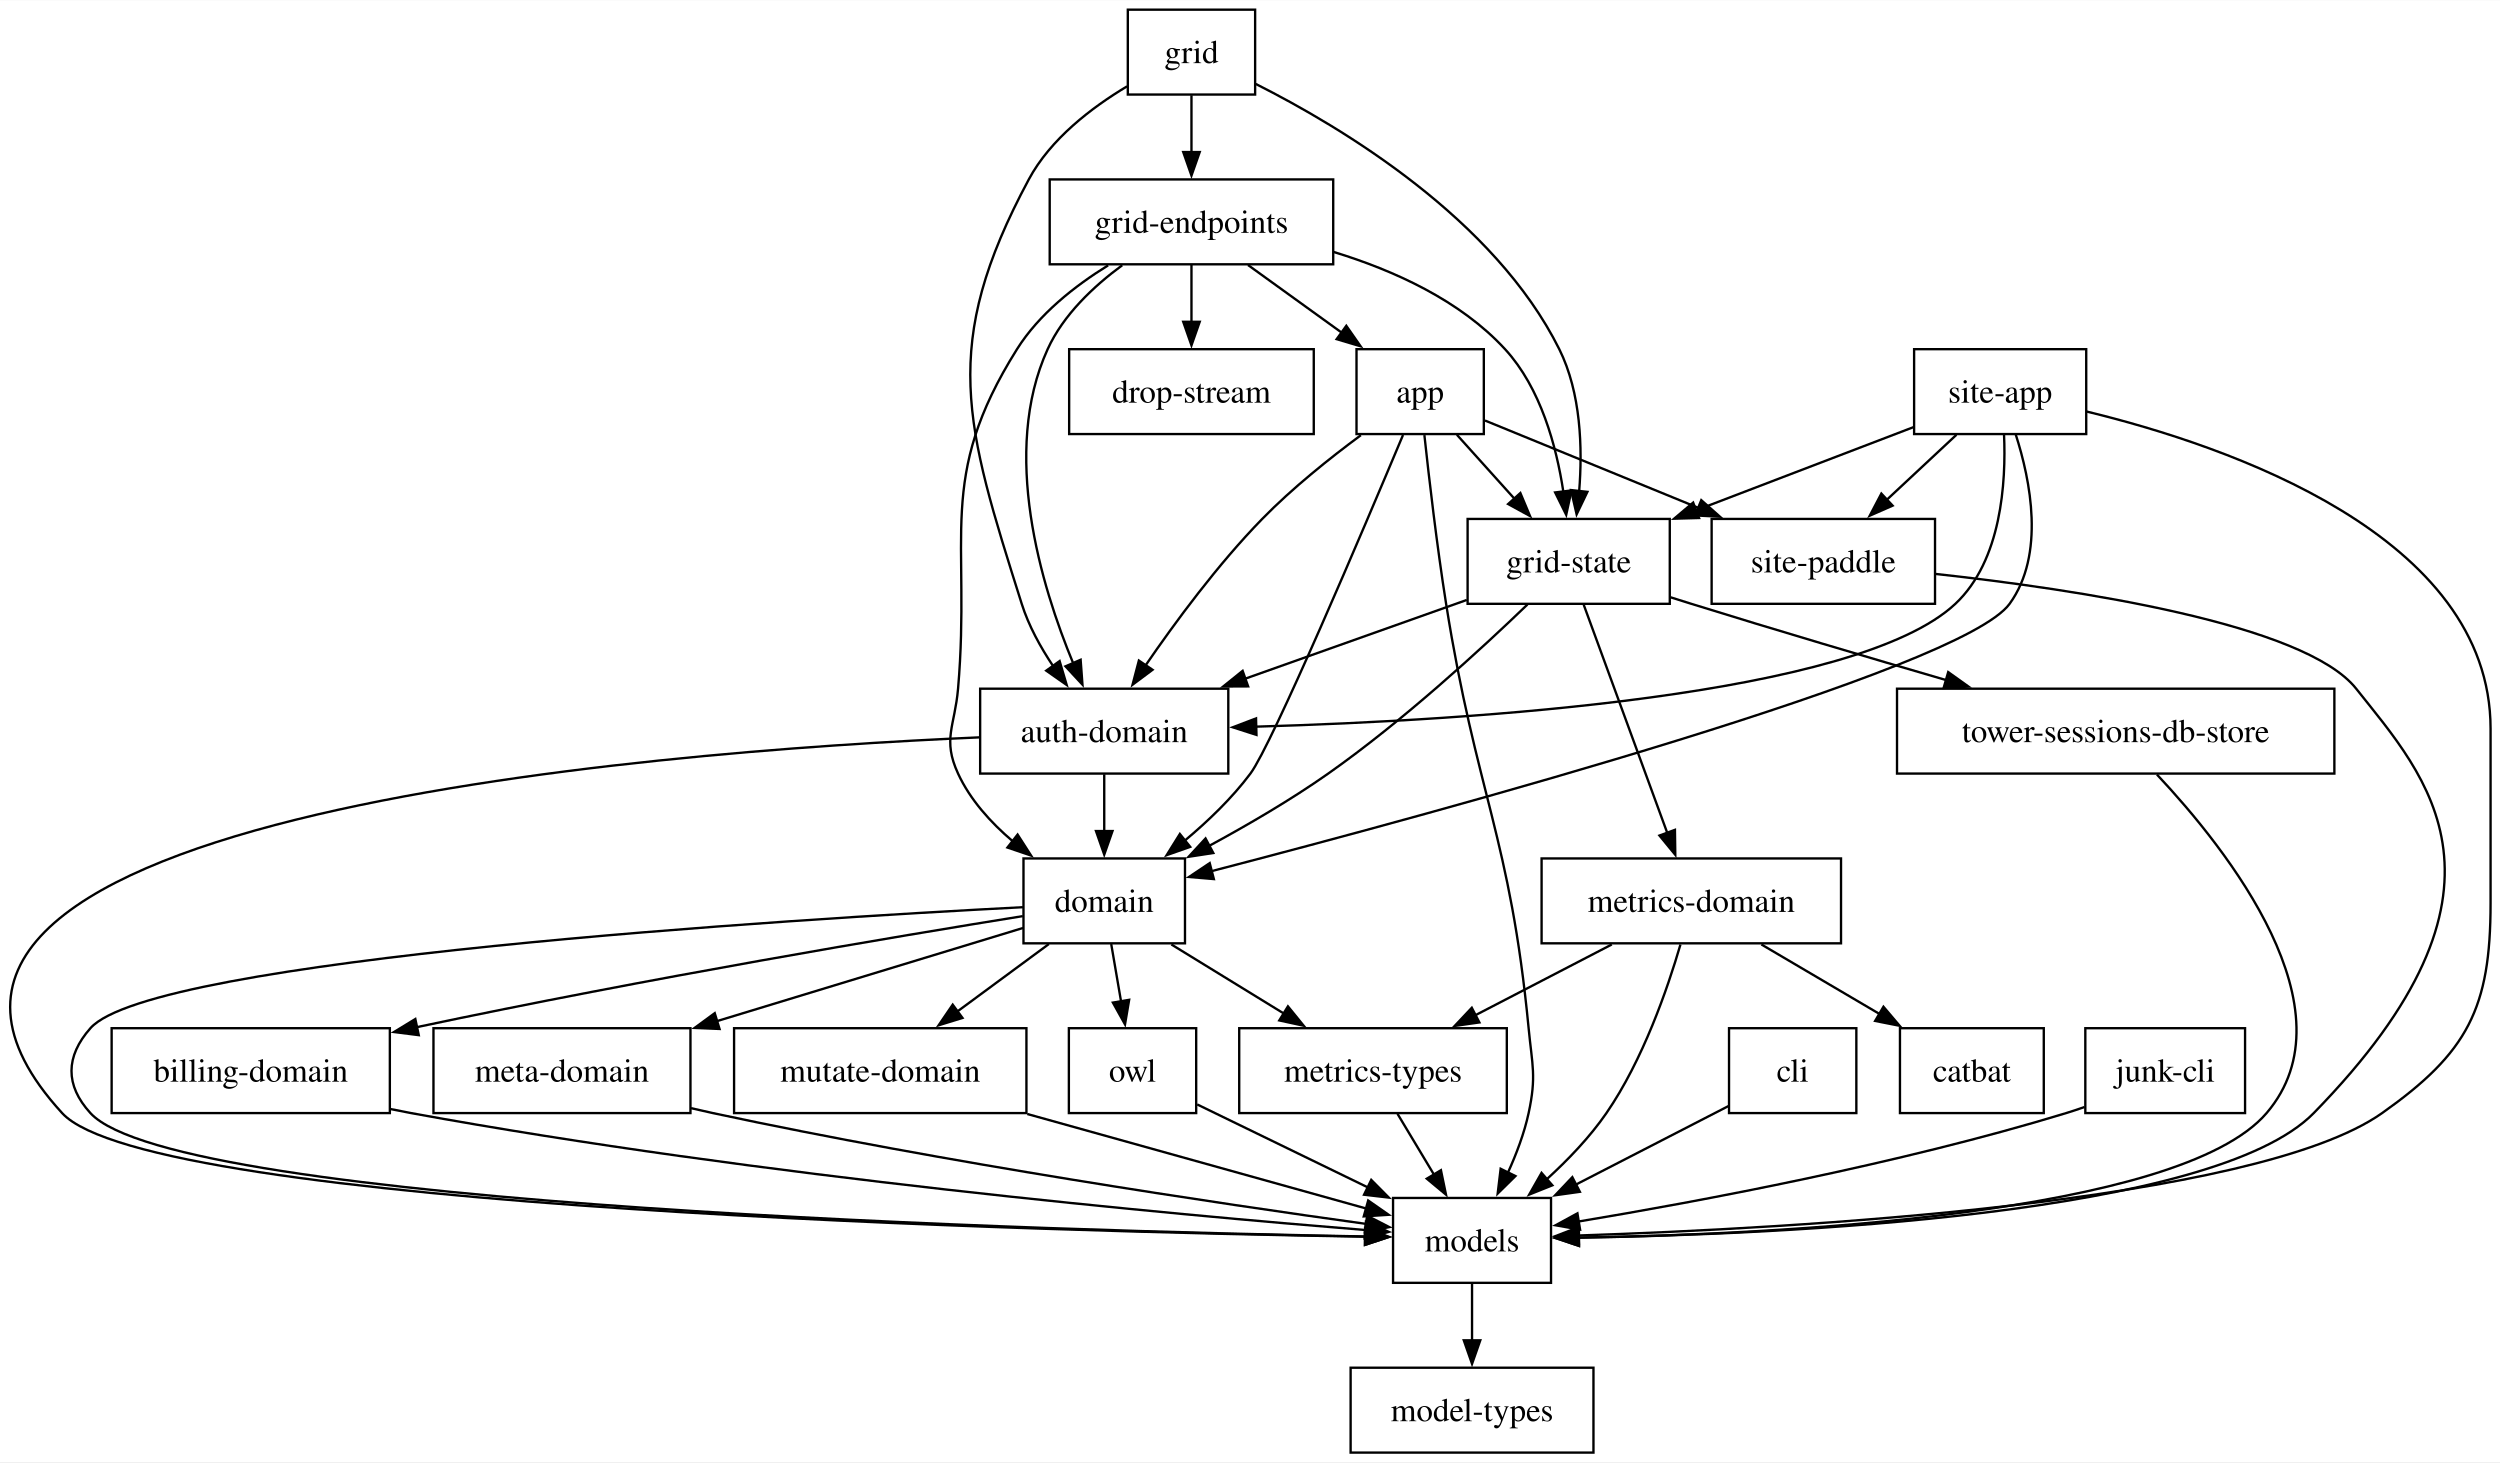
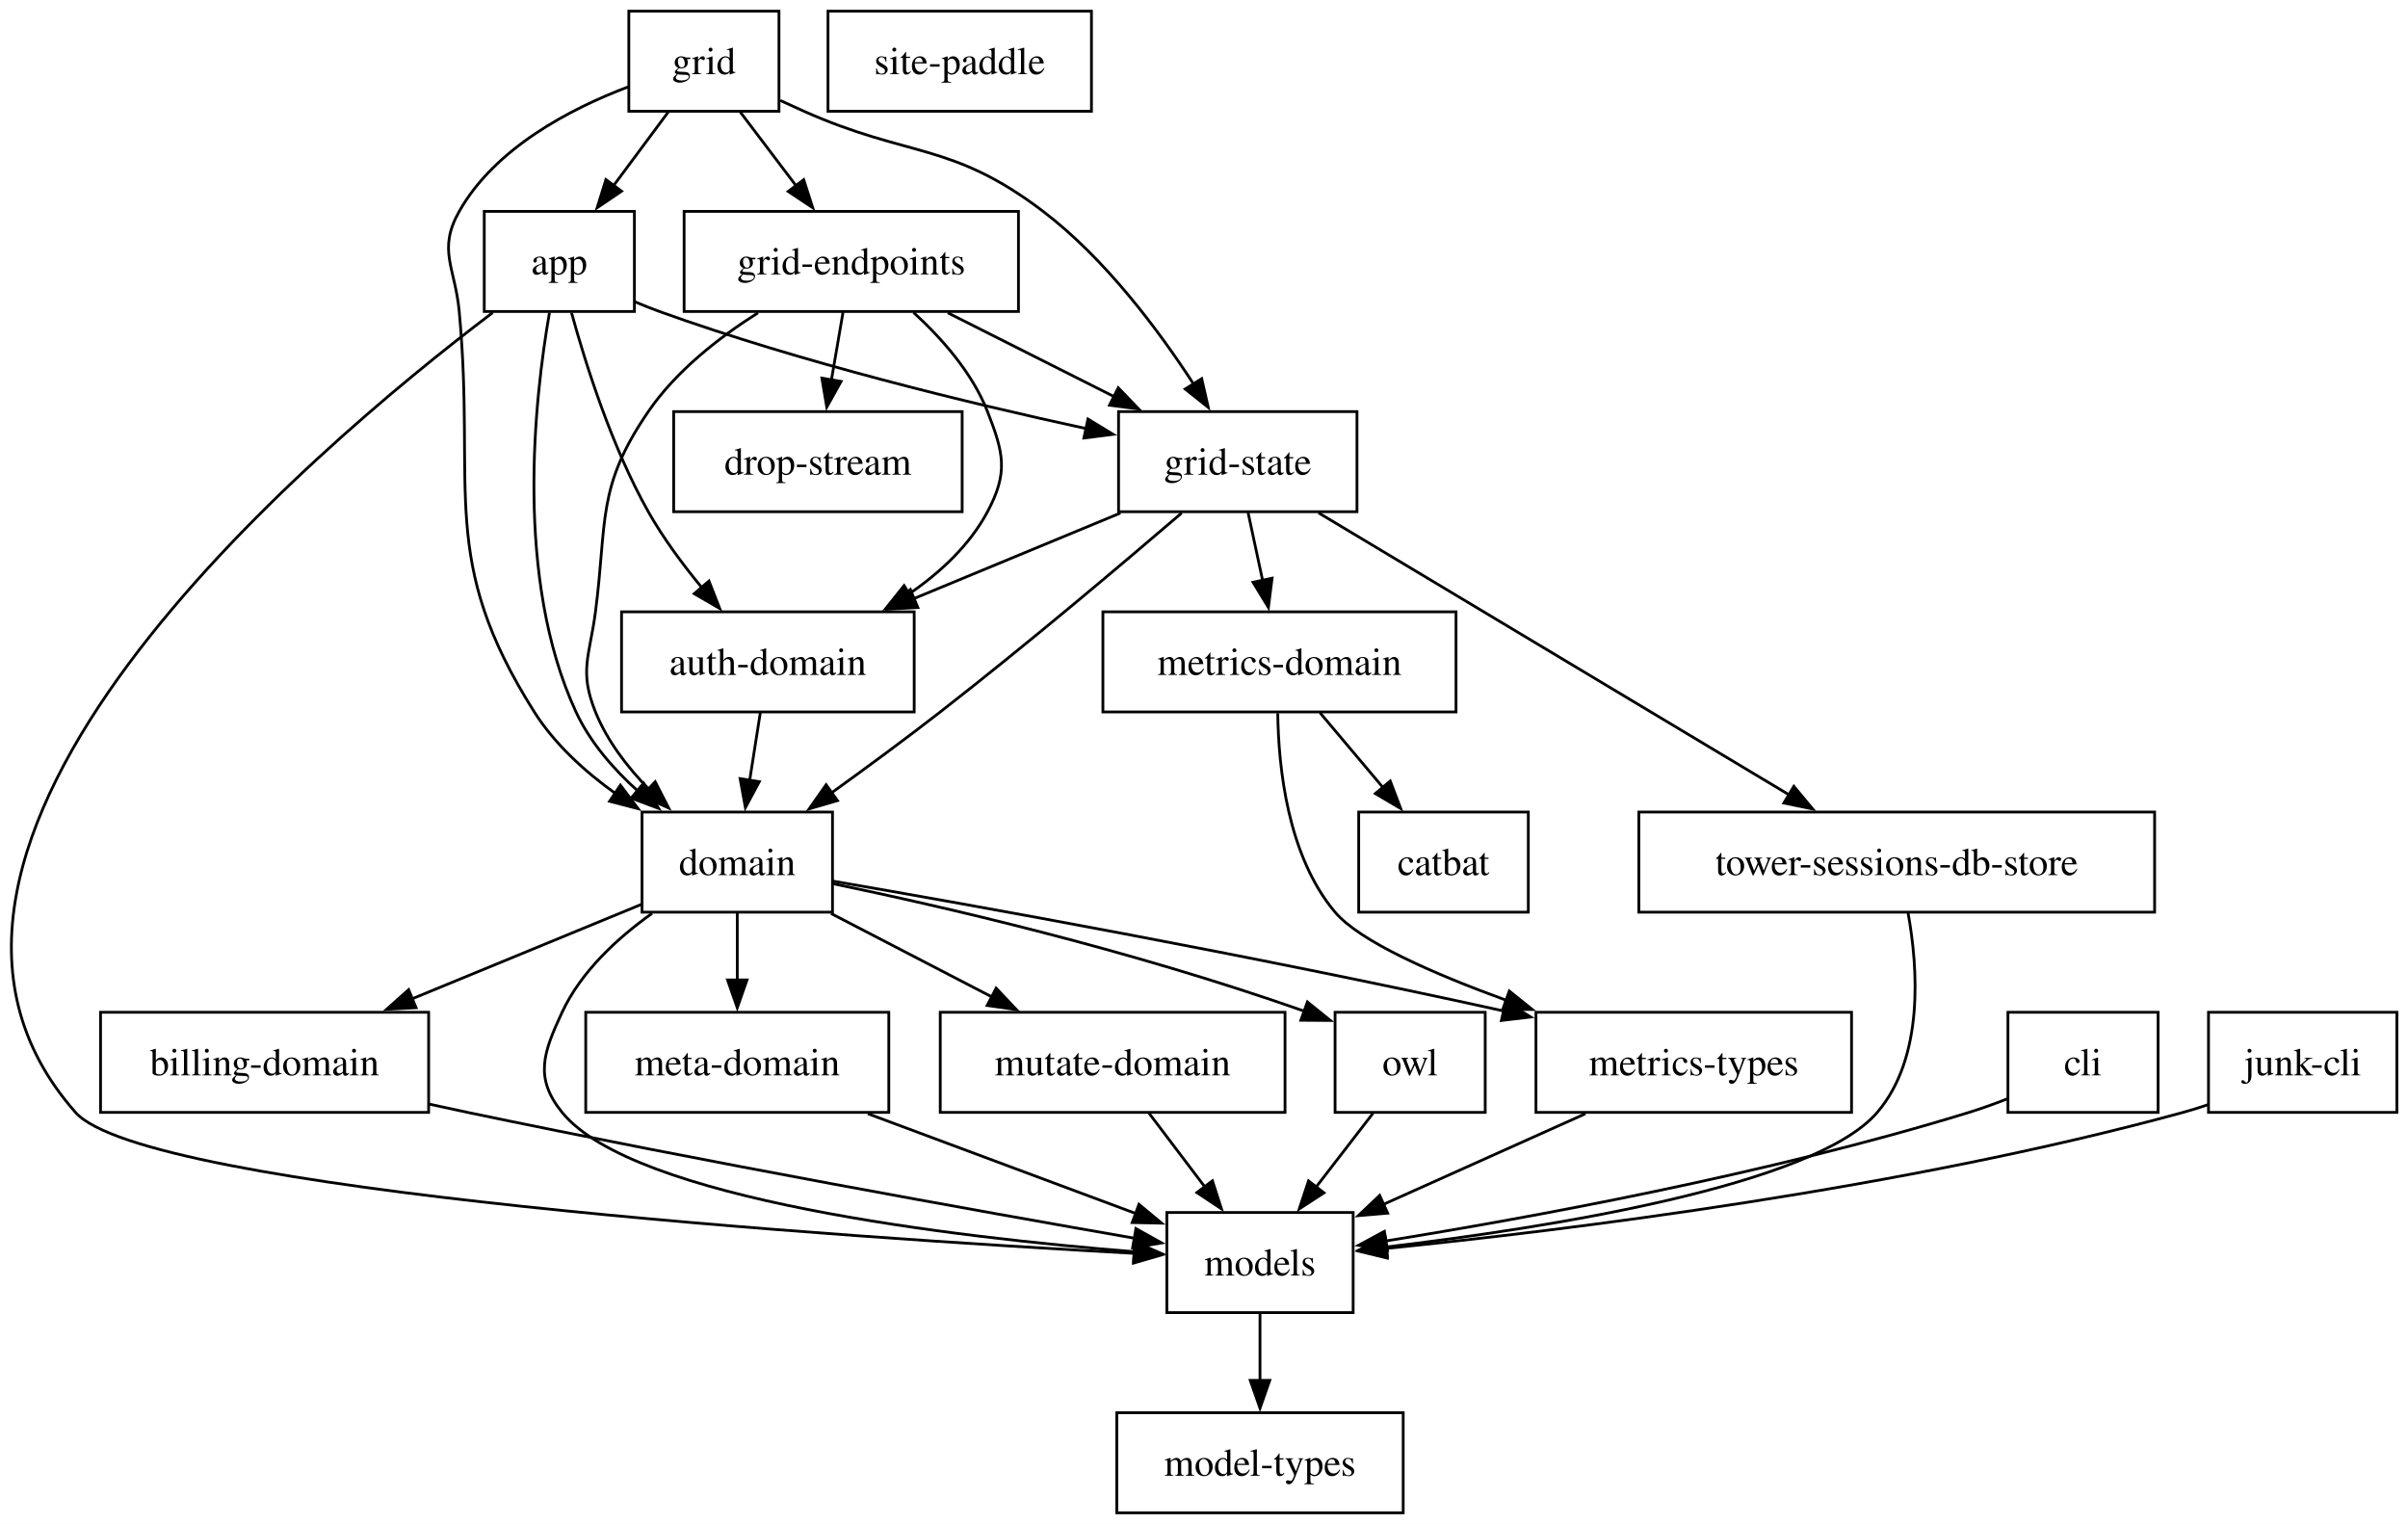
- <svg xmlns="http://www.w3.org/2000/svg" width="1060pt" height="620pt" viewBox="0.00 0.00 1060.35 620.00">
-   <g id="graph0" class="graph" transform="scale(1 1) rotate(0) translate(4 616)">
-     <polygon fill="white" stroke="none" points="-4,4 -4,-616 1056.35,-616 1056.35,4 -4,4" />
+ <svg xmlns="http://www.w3.org/2000/svg" width="866pt" height="548pt" viewBox="0.00 0.00 866.04 548.00">
+   <g id="graph0" class="graph" transform="scale(1 1) rotate(0) translate(4 544)">
+     <polygon fill="white" stroke="none" points="-4,4 -4,-544 862.04,-544 862.04,4 -4,4" />
    <g id="node1" class="node">
-       <polygon fill="none" stroke="black" points="625.35,-468 571.35,-468 571.35,-432 625.35,-432 625.35,-468" />
-       <text text-anchor="middle" x="598.35" y="-445.32" font-family="Times,serif" font-size="14.00">app</text>
+       <polygon fill="none" stroke="black" points="224.16,-468 170.16,-468 170.16,-432 224.16,-432 224.16,-468" />
+       <text text-anchor="middle" x="197.16" y="-445.32" font-family="Times,serif" font-size="14.00">app</text>
    </g>
    <g id="node2" class="node">
-       <polygon fill="none" stroke="black" points="516.97,-324 411.72,-324 411.72,-288 516.97,-288 516.97,-324" />
-       <text text-anchor="middle" x="464.35" y="-301.32" font-family="Times,serif" font-size="14.00">auth-domain</text>
+       <polygon fill="none" stroke="black" points="324.79,-324 219.54,-324 219.54,-288 324.79,-288 324.79,-324" />
+       <text text-anchor="middle" x="272.16" y="-301.32" font-family="Times,serif" font-size="14.00">auth-domain</text>
    </g>
    <g id="edge1" class="edge">
-       <path fill="none" stroke="black" d="M573.2,-431.52C560.06,-421.8 544.09,-409.05 531.35,-396 512.56,-376.76 494.42,-352.17 481.77,-333.72" />
-       <polygon fill="black" stroke="black" points="484.84,-332.02 476.35,-325.68 479.04,-335.93 484.84,-332.02" />
+       <path fill="none" stroke="black" d="M201.56,-431.53C206.64,-413.02 216.02,-383.31 229.16,-360 234.55,-350.45 241.66,-340.88 248.54,-332.55" />
+       <polygon fill="black" stroke="black" points="250.98,-335.08 254.84,-325.21 245.67,-330.52 250.98,-335.08" />
    </g>
    <g id="node3" class="node">
-       <polygon fill="none" stroke="black" points="498.6,-252 430.1,-252 430.1,-216 498.6,-216 498.6,-252" />
-       <text text-anchor="middle" x="464.35" y="-229.32" font-family="Times,serif" font-size="14.00">domain</text>
+       <polygon fill="none" stroke="black" points="295.41,-252 226.91,-252 226.91,-216 295.41,-216 295.41,-252" />
+       <text text-anchor="middle" x="261.16" y="-229.32" font-family="Times,serif" font-size="14.00">domain</text>
    </g>
    <g id="edge2" class="edge">
-       <path fill="none" stroke="black" d="M591.08,-431.61C574.69,-392.55 535.56,-300.32 526.35,-288 518.56,-277.58 508.37,-267.81 498.52,-259.57" />
-       <polygon fill="black" stroke="black" points="500.81,-256.92 490.82,-253.4 496.43,-262.39 500.81,-256.92" />
+       <path fill="none" stroke="black" d="M193.61,-431.55C188.26,-400.86 180.94,-335.97 203.16,-288 208.2,-277.12 216.62,-267.46 225.5,-259.47" />
+       <polygon fill="black" stroke="black" points="227.46,-262.39 232.9,-253.3 222.98,-257.02 227.46,-262.39" />
    </g>
    <g id="node5" class="node">
-       <polygon fill="none" stroke="black" points="653.85,-108 586.85,-108 586.85,-72 653.85,-72 653.85,-108" />
-       <text text-anchor="middle" x="620.35" y="-85.33" font-family="Times,serif" font-size="14.00">models</text>
+       <polygon fill="none" stroke="black" points="482.66,-108 415.66,-108 415.66,-72 482.66,-72 482.66,-108" />
+       <text text-anchor="middle" x="449.16" y="-85.33" font-family="Times,serif" font-size="14.00">models</text>
    </g>
    <g id="edge4" class="edge">
-       <path fill="none" stroke="black" d="M600.14,-431.56C602.08,-413.57 605.42,-384.76 609.35,-360 622.13,-279.51 636.53,-261.12 644.35,-180 645.88,-164.07 647.72,-159.64 644.35,-144 642.5,-135.45 639.16,-126.61 635.54,-118.67" />
-       <polygon fill="black" stroke="black" points="638.76,-117.29 631.22,-109.86 632.48,-120.38 638.76,-117.29" />
+       <path fill="none" stroke="black" d="M173.19,-431.59C108.16,-382.35 -61.19,-239.49 23.16,-144 48.1,-115.76 299.42,-99.07 403.94,-93.3" />
+       <polygon fill="black" stroke="black" points="404.04,-96.8 413.84,-92.76 403.66,-89.81 404.04,-96.8" />
    </g>
    <g id="node11" class="node">
-       <polygon fill="none" stroke="black" points="704.22,-396 618.47,-396 618.47,-360 704.22,-360 704.22,-396" />
-       <text text-anchor="middle" x="661.35" y="-373.32" font-family="Times,serif" font-size="14.00">grid-state</text>
+       <polygon fill="none" stroke="black" points="484.04,-396 398.29,-396 398.29,-360 484.04,-360 484.04,-396" />
+       <text text-anchor="middle" x="441.16" y="-373.32" font-family="Times,serif" font-size="14.00">grid-state</text>
    </g>
    <g id="edge3" class="edge">
-       <path fill="none" stroke="black" d="M613.92,-431.7C621.32,-423.47 630.31,-413.48 638.47,-404.42" />
-       <polygon fill="black" stroke="black" points="640.85,-407 644.94,-397.23 635.65,-402.32 640.85,-407" />
+       <path fill="none" stroke="black" d="M224.45,-435.45C227.36,-434.21 230.3,-433.03 233.16,-432 284.07,-413.68 344.14,-399.1 386.6,-389.9" />
+       <polygon fill="black" stroke="black" points="387.28,-393.33 396.33,-387.82 385.82,-386.49 387.28,-393.33" />
+     </g>
+     <g id="edge5" class="edge">
+       <path fill="none" stroke="black" d="M269.44,-287.7C268.28,-280.32 266.9,-271.52 265.6,-263.25" />
+       <polygon fill="black" stroke="black" points="269.09,-262.93 264.08,-253.6 262.18,-264.02 269.09,-262.93" />
+     </g>
+     <g id="node4" class="node">
+       <polygon fill="none" stroke="black" points="150.16,-180 32.16,-180 32.16,-144 150.16,-144 150.16,-180" />
+       <text text-anchor="middle" x="91.16" y="-157.32" font-family="Times,serif" font-size="14.00">billing-domain</text>
+     </g>
+     <g id="edge6" class="edge">
+       <path fill="none" stroke="black" d="M226.76,-218.83C203.03,-209.07 171.04,-195.89 144.09,-184.79" />
+       <polygon fill="black" stroke="black" points="145.63,-181.64 135.05,-181.07 142.97,-188.12 145.63,-181.64" />
+     </g>
+     <g id="edge9" class="edge">
+       <path fill="none" stroke="black" d="M230.53,-215.57C218.05,-206.68 204.98,-194.64 198.16,-180 191.41,-165.49 188.08,-156.43 198.16,-144 223.63,-112.59 339.27,-99.07 404.33,-93.87" />
+       <polygon fill="black" stroke="black" points="404.26,-97.38 413.97,-93.13 403.73,-90.4 404.26,-97.38" />
+     </g>
+     <g id="node7" class="node">
+       <polygon fill="none" stroke="black" points="315.66,-180 206.66,-180 206.66,-144 315.66,-144 315.66,-180" />
+       <text text-anchor="middle" x="261.16" y="-157.32" font-family="Times,serif" font-size="14.00">meta-domain</text>
+     </g>
+     <g id="edge7" class="edge">
+       <path fill="none" stroke="black" d="M261.16,-215.7C261.16,-208.41 261.16,-199.73 261.16,-191.54" />
+       <polygon fill="black" stroke="black" points="264.66,-191.62 261.16,-181.62 257.66,-191.62 264.66,-191.62" />
+     </g>
+     <g id="node8" class="node">
+       <polygon fill="none" stroke="black" points="661.91,-180 548.41,-180 548.41,-144 661.91,-144 661.91,-180" />
+       <text text-anchor="middle" x="605.16" y="-157.32" font-family="Times,serif" font-size="14.00">metrics-types</text>
+     </g>
+     <g id="edge8" class="edge">
+       <path fill="none" stroke="black" d="M295.54,-227.17C346.2,-218.43 444.07,-200.93 536.97,-180.42" />
+       <polygon fill="black" stroke="black" points="537.5,-183.89 546.5,-178.3 535.98,-177.05 537.5,-183.89" />
+     </g>
+     <g id="node9" class="node">
+       <polygon fill="none" stroke="black" points="458.16,-180 334.16,-180 334.16,-144 458.16,-144 458.16,-180" />
+       <text text-anchor="middle" x="396.16" y="-157.32" font-family="Times,serif" font-size="14.00">mutate-domain</text>
+     </g>
+     <g id="edge10" class="edge">
+       <path fill="none" stroke="black" d="M294.88,-215.52C312.41,-206.43 334.03,-195.22 352.79,-185.49" />
+       <polygon fill="black" stroke="black" points="354.26,-188.67 361.53,-180.96 351.04,-182.45 354.26,-188.67" />
+     </g>
+     <g id="node10" class="node">
+       <polygon fill="none" stroke="black" points="530.16,-180 476.16,-180 476.16,-144 530.16,-144 530.16,-180" />
+       <text text-anchor="middle" x="503.16" y="-157.32" font-family="Times,serif" font-size="14.00">owl</text>
+     </g>
+     <g id="edge11" class="edge">
+       <path fill="none" stroke="black" d="M295.66,-226.22C334.88,-218.05 400.86,-202.96 465.15,-180.38" />
+       <polygon fill="black" stroke="black" points="466.21,-183.72 474.45,-177.05 463.85,-177.13 466.21,-183.72" />
+     </g>
+     <g id="edge12" class="edge">
+       <path fill="none" stroke="black" d="M150.47,-146.95C155.1,-145.93 159.7,-144.93 164.16,-144 248.73,-126.3 348.04,-108.5 404.29,-98.7" />
+       <polygon fill="black" stroke="black" points="404.54,-102.21 413.79,-97.05 403.34,-95.31 404.54,-102.21" />
+     </g>
+     <g id="node6" class="node">
+       <polygon fill="none" stroke="black" points="500.66,-36 397.66,-36 397.66,0 500.66,0 500.66,-36" />
+       <text text-anchor="middle" x="449.16" y="-13.32" font-family="Times,serif" font-size="14.00">model-types</text>
+     </g>
+     <g id="edge13" class="edge">
+       <path fill="none" stroke="black" d="M449.16,-71.7C449.16,-64.41 449.16,-55.73 449.16,-47.54" />
+       <polygon fill="black" stroke="black" points="452.66,-47.62 449.16,-37.62 445.66,-47.62 452.66,-47.62" />
+     </g>
+     <g id="edge14" class="edge">
+       <path fill="none" stroke="black" d="M308.12,-143.52C337.63,-132.53 375.47,-118.44 404.53,-107.62" />
+       <polygon fill="black" stroke="black" points="405.63,-110.94 413.78,-104.17 403.19,-104.38 405.63,-110.94" />
+     </g>
+     <g id="edge15" class="edge">
+       <path fill="none" stroke="black" d="M566.2,-143.52C544.15,-133.62 516.5,-121.21 493.6,-110.94" />
+       <polygon fill="black" stroke="black" points="495.07,-107.76 484.51,-106.86 492.2,-114.15 495.07,-107.76" />
+     </g>
+     <g id="edge16" class="edge">
+       <path fill="none" stroke="black" d="M409.26,-143.7C415.3,-135.73 422.59,-126.1 429.28,-117.26" />
+       <polygon fill="black" stroke="black" points="432.05,-119.4 435.3,-109.31 426.47,-115.17 432.05,-119.4" />
+     </g>
+     <g id="edge17" class="edge">
+       <path fill="none" stroke="black" d="M489.81,-143.7C483.6,-135.64 476.08,-125.89 469.2,-116.98" />
+       <polygon fill="black" stroke="black" points="472.16,-115.08 463.28,-109.3 466.62,-119.36 472.16,-115.08" />
+     </g>
+     <g id="edge18" class="edge">
+       <path fill="none" stroke="black" d="M398.95,-359.52C376.38,-350.17 348.39,-338.57 324.45,-328.66" />
+       <polygon fill="black" stroke="black" points="326.1,-325.55 315.52,-324.96 323.42,-332.02 326.1,-325.55" />
+     </g>
+     <g id="edge19" class="edge">
+       <path fill="none" stroke="black" d="M420.98,-359.53C399.7,-341.29 365.06,-312.03 334.16,-288 321.55,-278.19 307.4,-267.79 294.94,-258.82" />
+       <polygon fill="black" stroke="black" points="297.19,-256.13 287.02,-253.15 293.12,-261.82 297.19,-256.13" />
+     </g>
+     <g id="node12" class="node">
+       <polygon fill="none" stroke="black" points="519.66,-324 392.66,-324 392.66,-288 519.66,-288 519.66,-324" />
+       <text text-anchor="middle" x="456.16" y="-301.32" font-family="Times,serif" font-size="14.00">metrics-domain</text>
+     </g>
+     <g id="edge20" class="edge">
+       <path fill="none" stroke="black" d="M444.87,-359.7C446.45,-352.32 448.33,-343.52 450.11,-335.25" />
+       <polygon fill="black" stroke="black" points="453.51,-336.1 452.18,-325.58 446.66,-334.63 453.51,-336.1" />
+     </g>
+     <g id="node14" class="node">
+       <polygon fill="none" stroke="black" points="770.91,-252 585.41,-252 585.41,-216 770.91,-216 770.91,-252" />
+       <text text-anchor="middle" x="678.16" y="-229.32" font-family="Times,serif" font-size="14.00">tower-sessions-db-store</text>
+     </g>
+     <g id="edge21" class="edge">
+       <path fill="none" stroke="black" d="M470.22,-359.59C512.8,-334.08 592.22,-286.49 639.63,-258.09" />
+       <polygon fill="black" stroke="black" points="641.16,-261.25 647.94,-253.11 637.56,-255.25 641.16,-261.25" />
+     </g>
+     <g id="edge23" class="edge">
+       <path fill="none" stroke="black" d="M455.55,-287.54C455.79,-267.93 459.1,-236.21 476.16,-216 485.02,-205.51 511.36,-193.9 537.94,-184.24" />
+       <polygon fill="black" stroke="black" points="538.82,-187.64 547.08,-181 536.48,-181.04 538.82,-187.64" />
+     </g>
+     <g id="node13" class="node">
+       <polygon fill="none" stroke="black" points="545.66,-252 484.66,-252 484.66,-216 545.66,-216 545.66,-252" />
+       <text text-anchor="middle" x="515.16" y="-229.32" font-family="Times,serif" font-size="14.00">catbat</text>
+     </g>
+     <g id="edge22" class="edge">
+       <path fill="none" stroke="black" d="M470.75,-287.7C477.6,-279.56 485.92,-269.69 493.5,-260.7" />
+       <polygon fill="black" stroke="black" points="496,-263.16 499.77,-253.26 490.65,-258.65 496,-263.16" />
+     </g>
+     <g id="edge24" class="edge">
+       <path fill="none" stroke="black" d="M682.25,-215.7C685.81,-195.93 688.08,-163.79 671.16,-144 648.57,-117.59 552.71,-102.49 494.59,-95.6" />
+       <polygon fill="black" stroke="black" points="494.99,-92.12 484.66,-94.46 494.19,-99.07 494.99,-92.12" />
    </g>
    <g id="node15" class="node">
-       <polygon fill="none" stroke="black" points="816.72,-396 721.97,-396 721.97,-360 816.72,-360 816.72,-396" />
-       <text text-anchor="middle" x="769.35" y="-373.32" font-family="Times,serif" font-size="14.00">site-paddle</text>
-     </g>
-     <g id="edge5" class="edge">
-       <path fill="none" stroke="black" d="M625.82,-437.75C650.23,-427.76 686.58,-412.88 716.59,-400.6" />
-       <polygon fill="black" stroke="black" points="717.58,-403.97 725.51,-396.94 714.93,-397.49 717.58,-403.97" />
-     </g>
-     <g id="edge6" class="edge">
-       <path fill="none" stroke="black" d="M464.35,-287.7C464.35,-280.41 464.35,-271.73 464.35,-263.54" />
-       <polygon fill="black" stroke="black" points="467.85,-263.62 464.35,-253.62 460.85,-263.62 467.85,-263.62" />
-     </g>
-     <g id="edge7" class="edge">
-       <path fill="none" stroke="black" d="M411.46,-303.36C271.13,-297.27 -92.34,-269.31 22.35,-144 59.49,-103.42 442.1,-93.73 575.09,-91.57" />
-       <polygon fill="black" stroke="black" points="574.98,-95.08 584.92,-91.42 574.87,-88.08 574.98,-95.08" />
-     </g>
-     <g id="node4" class="node">
-       <polygon fill="none" stroke="black" points="161.35,-180 43.35,-180 43.35,-144 161.35,-144 161.35,-180" />
-       <text text-anchor="middle" x="102.35" y="-157.32" font-family="Times,serif" font-size="14.00">billing-domain</text>
-     </g>
-     <g id="edge8" class="edge">
-       <path fill="none" stroke="black" d="M429.8,-227.54C376.7,-218.98 271.6,-201.38 172.72,-180.44" />
-       <polygon fill="black" stroke="black" points="173.62,-177.05 163.11,-178.38 172.16,-183.9 173.62,-177.05" />
-     </g>
-     <g id="edge11" class="edge">
-       <path fill="none" stroke="black" d="M429.87,-231.33C332.45,-226.26 60.48,-209.55 34.35,-180 23.75,-168.01 23.55,-155.81 34.35,-144 70.67,-104.24 444.81,-94.02 575.55,-91.65" />
-       <polygon fill="black" stroke="black" points="575.25,-95.16 585.19,-91.49 575.13,-88.16 575.25,-95.16" />
-     </g>
-     <g id="node7" class="node">
-       <polygon fill="none" stroke="black" points="288.85,-180 179.85,-180 179.85,-144 288.85,-144 288.85,-180" />
-       <text text-anchor="middle" x="234.35" y="-157.32" font-family="Times,serif" font-size="14.00">meta-domain</text>
-     </g>
-     <g id="edge9" class="edge">
-       <path fill="none" stroke="black" d="M429.91,-222.52C395.67,-212.1 342.29,-195.85 299.94,-182.96" />
-       <polygon fill="black" stroke="black" points="301.19,-179.68 290.6,-180.12 299.15,-186.38 301.19,-179.68" />
-     </g>
-     <g id="node8" class="node">
-       <polygon fill="none" stroke="black" points="635.1,-180 521.6,-180 521.6,-144 635.1,-144 635.1,-180" />
-       <text text-anchor="middle" x="578.35" y="-157.32" font-family="Times,serif" font-size="14.00">metrics-types</text>
-     </g>
-     <g id="edge10" class="edge">
-       <path fill="none" stroke="black" d="M492.82,-215.52C507.35,-206.6 525.21,-195.63 540.84,-186.03" />
-       <polygon fill="black" stroke="black" points="542.26,-189.27 548.95,-181.05 538.59,-183.3 542.26,-189.27" />
-     </g>
-     <g id="node9" class="node">
-       <polygon fill="none" stroke="black" points="431.35,-180 307.35,-180 307.35,-144 431.35,-144 431.35,-180" />
-       <text text-anchor="middle" x="369.35" y="-157.32" font-family="Times,serif" font-size="14.00">mutate-domain</text>
-     </g>
-     <g id="edge12" class="edge">
-       <path fill="none" stroke="black" d="M440.86,-215.7C429.1,-207.03 414.68,-196.4 401.87,-186.96" />
-       <polygon fill="black" stroke="black" points="404.23,-184.36 394.11,-181.24 400.08,-189.99 404.23,-184.36" />
-     </g>
-     <g id="node10" class="node">
-       <polygon fill="none" stroke="black" points="503.35,-180 449.35,-180 449.35,-144 503.35,-144 503.35,-180" />
-       <text text-anchor="middle" x="476.35" y="-157.32" font-family="Times,serif" font-size="14.00">owl</text>
-     </g>
-     <g id="edge13" class="edge">
-       <path fill="none" stroke="black" d="M467.31,-215.7C468.58,-208.32 470.09,-199.52 471.5,-191.25" />
-       <polygon fill="black" stroke="black" points="474.92,-192.04 473.16,-181.6 468.02,-190.86 474.92,-192.04" />
-     </g>
-     <g id="edge14" class="edge">
-       <path fill="none" stroke="black" d="M161.59,-145.72C164.54,-145.1 167.47,-144.53 170.35,-144 317.3,-117.09 493.87,-100.94 575.24,-94.39" />
-       <polygon fill="black" stroke="black" points="575.34,-97.9 585.03,-93.62 574.79,-90.92 575.34,-97.9" />
-     </g>
-     <g id="node6" class="node">
-       <polygon fill="none" stroke="black" points="671.85,-36 568.85,-36 568.85,0 671.85,0 671.85,-36" />
-       <text text-anchor="middle" x="620.35" y="-13.32" font-family="Times,serif" font-size="14.00">model-types</text>
-     </g>
-     <g id="edge15" class="edge">
-       <path fill="none" stroke="black" d="M620.35,-71.7C620.35,-64.41 620.35,-55.73 620.35,-47.54" />
-       <polygon fill="black" stroke="black" points="623.85,-47.62 620.35,-37.62 616.85,-47.62 623.85,-47.62" />
-     </g>
-     <g id="edge16" class="edge">
-       <path fill="none" stroke="black" d="M289.08,-146.09C292.21,-145.35 295.31,-144.65 298.35,-144 396.44,-122.95 512.9,-105.66 575.38,-97" />
-       <polygon fill="black" stroke="black" points="575.84,-100.47 585.27,-95.64 574.89,-93.54 575.84,-100.47" />
-     </g>
-     <g id="edge17" class="edge">
-       <path fill="none" stroke="black" d="M588.73,-143.7C593.41,-135.9 599.04,-126.51 604.25,-117.83" />
-       <polygon fill="black" stroke="black" points="607.16,-119.78 609.31,-109.4 601.16,-116.18 607.16,-119.78" />
-     </g>
-     <g id="edge18" class="edge">
-       <path fill="none" stroke="black" d="M431.71,-143.61C476.34,-131.16 535.37,-114.7 575.43,-103.53" />
-       <polygon fill="black" stroke="black" points="576.3,-106.92 584.99,-100.86 574.42,-100.18 576.3,-106.92" />
-     </g>
-     <g id="edge19" class="edge">
-       <path fill="none" stroke="black" d="M503.77,-147.67C524.24,-137.72 552.64,-123.91 576.28,-112.42" />
-       <polygon fill="black" stroke="black" points="577.6,-115.67 585.06,-108.15 574.54,-109.38 577.6,-115.67" />
-     </g>
-     <g id="edge20" class="edge">
-       <path fill="none" stroke="black" d="M618.11,-361.64C590.46,-351.81 554.2,-338.93 523.84,-328.14" />
-       <polygon fill="black" stroke="black" points="525.39,-324.98 514.8,-324.93 523.05,-331.57 525.39,-324.98" />
-     </g>
-     <g id="edge21" class="edge">
-       <path fill="none" stroke="black" d="M643.87,-359.72C624.27,-340.84 591.06,-310.31 559.35,-288 543.49,-276.84 525.06,-266.11 508.69,-257.25" />
-       <polygon fill="black" stroke="black" points="510.61,-254.31 500.13,-252.7 507.32,-260.49 510.61,-254.31" />
-     </g>
-     <g id="node12" class="node">
-       <polygon fill="none" stroke="black" points="776.85,-252 649.85,-252 649.85,-216 776.85,-216 776.85,-252" />
-       <text text-anchor="middle" x="713.35" y="-229.32" font-family="Times,serif" font-size="14.00">metrics-domain</text>
-     </g>
-     <g id="edge22" class="edge">
-       <path fill="none" stroke="black" d="M667.72,-359.59C676.58,-335.4 692.71,-291.36 703.22,-262.65" />
-       <polygon fill="black" stroke="black" points="706.41,-264.13 706.56,-253.53 699.84,-261.72 706.41,-264.13" />
-     </g>
-     <g id="node14" class="node">
-       <polygon fill="none" stroke="black" points="986.1,-324 800.6,-324 800.6,-288 986.1,-288 986.1,-324" />
-       <text text-anchor="middle" x="893.35" y="-301.32" font-family="Times,serif" font-size="14.00">tower-sessions-db-store</text>
-     </g>
-     <g id="edge23" class="edge">
-       <path fill="none" stroke="black" d="M704.45,-362.8C707.46,-361.84 710.44,-360.9 713.35,-360 748.84,-348.97 788.46,-337.25 821.46,-327.64" />
-       <polygon fill="black" stroke="black" points="822.31,-331.04 830.94,-324.88 820.36,-324.31 822.31,-331.04" />
+       <polygon fill="none" stroke="black" points="772.16,-180 718.16,-180 718.16,-144 772.16,-144 772.16,-180" />
+       <text text-anchor="middle" x="745.16" y="-157.32" font-family="Times,serif" font-size="14.00">cli</text>
+     </g>
+     <g id="edge25" class="edge">
+       <path fill="none" stroke="black" d="M718.08,-148.93C713.49,-147.13 708.73,-145.41 704.16,-144 632.05,-121.77 545.6,-106 494.14,-97.72" />
+       <polygon fill="black" stroke="black" points="495.01,-94.31 484.58,-96.2 493.91,-101.22 495.01,-94.31" />
+     </g>
+     <g id="node16" class="node">
+       <polygon fill="none" stroke="black" points="342.04,-396 238.29,-396 238.29,-360 342.04,-360 342.04,-396" />
+       <text text-anchor="middle" x="290.16" y="-373.32" font-family="Times,serif" font-size="14.00">drop-stream</text>
+     </g>
+     <g id="node17" class="node">
+       <polygon fill="none" stroke="black" points="276.16,-540 222.16,-540 222.16,-504 276.16,-504 276.16,-540" />
+       <text text-anchor="middle" x="249.16" y="-517.33" font-family="Times,serif" font-size="14.00">grid</text>
    </g>
    <g id="edge26" class="edge">
-       <path fill="none" stroke="black" d="M708.75,-215.5C703.26,-196.71 692.85,-166.51 677.35,-144 670.32,-133.8 661.01,-124.1 651.96,-115.86" />
-       <polygon fill="black" stroke="black" points="654.42,-113.36 644.59,-109.43 649.83,-118.64 654.42,-113.36" />
-     </g>
-     <g id="edge25" class="edge">
-       <path fill="none" stroke="black" d="M679.63,-215.52C662.1,-206.43 640.48,-195.22 621.72,-185.49" />
-       <polygon fill="black" stroke="black" points="623.47,-182.45 612.98,-180.96 620.25,-188.67 623.47,-182.45" />
-     </g>
-     <g id="node13" class="node">
-       <polygon fill="none" stroke="black" points="862.85,-180 801.85,-180 801.85,-144 862.85,-144 862.85,-180" />
-       <text text-anchor="middle" x="832.35" y="-157.32" font-family="Times,serif" font-size="14.00">catbat</text>
-     </g>
-     <g id="edge24" class="edge">
-       <path fill="none" stroke="black" d="M743.07,-215.52C758.23,-206.6 776.87,-195.63 793.19,-186.03" />
-       <polygon fill="black" stroke="black" points="794.85,-189.11 801.7,-181.03 791.31,-183.08 794.85,-189.11" />
+       <path fill="none" stroke="black" d="M236.31,-503.7C230.39,-495.73 223.24,-486.1 216.67,-477.26" />
+       <polygon fill="black" stroke="black" points="219.54,-475.26 210.77,-469.32 213.92,-479.43 219.54,-475.26" />
    </g>
    <g id="edge27" class="edge">
-       <path fill="none" stroke="black" d="M910.85,-287.58C940.68,-255.8 994.68,-187.67 957.35,-144 920.3,-100.68 748.44,-92.54 665.44,-91.17" />
-       <polygon fill="black" stroke="black" points="665.66,-87.67 655.62,-91.03 665.57,-94.67 665.66,-87.67" />
+       <path fill="none" stroke="black" d="M221.9,-512.77C201.16,-504.91 174.06,-490.82 161.16,-468 153.29,-454.07 159.68,-447.93 161.16,-432 167.19,-367.16 153.35,-343.03 188.16,-288 195.49,-276.42 206.33,-266.56 217.44,-258.61" />
+       <polygon fill="black" stroke="black" points="219.13,-261.68 225.5,-253.21 215.24,-255.87 219.13,-261.68" />
+     </g>
+     <g id="edge29" class="edge">
+       <path fill="none" stroke="black" d="M276.62,-507.88C279.5,-506.55 282.38,-505.24 285.16,-504 323.02,-487.15 338.18,-493.09 371.16,-468 393.54,-450.97 412.77,-425.18 425.38,-405.74" />
+       <polygon fill="black" stroke="black" points="428.19,-407.84 430.55,-397.51 422.26,-404.12 428.19,-407.84" />
+     </g>
+     <g id="node18" class="node">
+       <polygon fill="none" stroke="black" points="362.29,-468 242.04,-468 242.04,-432 362.29,-432 362.29,-468" />
+       <text text-anchor="middle" x="302.16" y="-445.32" font-family="Times,serif" font-size="14.00">grid-endpoints</text>
    </g>
    <g id="edge28" class="edge">
-       <path fill="none" stroke="black" d="M817.09,-372.66C876.71,-366.13 973.54,-351.52 995.35,-324 1024.9,-286.71 1070.49,-239.32 977.35,-144 934.89,-100.56 751.98,-92.52 665.71,-91.17" />
-       <polygon fill="black" stroke="black" points="665.76,-87.67 655.71,-91.05 665.67,-94.67 665.76,-87.67" />
-     </g>
-     <g id="node16" class="node">
-       <polygon fill="none" stroke="black" points="783.35,-180 729.35,-180 729.35,-144 783.35,-144 783.35,-180" />
-       <text text-anchor="middle" x="756.35" y="-157.32" font-family="Times,serif" font-size="14.00">cli</text>
-     </g>
-     <g id="edge29" class="edge">
-       <path fill="none" stroke="black" d="M729.15,-147C710.63,-137.47 685.71,-124.64 664.38,-113.67" />
-       <polygon fill="black" stroke="black" points="666.09,-110.61 655.6,-109.14 662.89,-116.83 666.09,-110.61" />
-     </g>
-     <g id="node17" class="node">
-       <polygon fill="none" stroke="black" points="553.22,-468 449.47,-468 449.47,-432 553.22,-432 553.22,-468" />
-       <text text-anchor="middle" x="501.35" y="-445.32" font-family="Times,serif" font-size="14.00">drop-stream</text>
-     </g>
-     <g id="node18" class="node">
-       <polygon fill="none" stroke="black" points="528.35,-612 474.35,-612 474.35,-576 528.35,-576 528.35,-612" />
-       <text text-anchor="middle" x="501.35" y="-589.33" font-family="Times,serif" font-size="14.00">grid</text>
+       <path fill="none" stroke="black" d="M262.26,-503.7C268.3,-495.73 275.59,-486.1 282.28,-477.26" />
+       <polygon fill="black" stroke="black" points="285.05,-479.4 288.3,-469.31 279.47,-475.17 285.05,-479.4" />
    </g>
    <g id="edge30" class="edge">
-       <path fill="none" stroke="black" d="M474.05,-579.49C459.01,-570.49 441.56,-557.17 432.35,-540 394.51,-469.5 405.27,-436.3 429.35,-360 432.27,-350.73 437.33,-341.56 442.71,-333.52" />
-       <polygon fill="black" stroke="black" points="445.43,-335.73 448.43,-325.57 439.75,-331.65 445.43,-335.73" />
+       <path fill="none" stroke="black" d="M324.57,-431.64C334.76,-422.31 345.73,-409.89 351.16,-396 356.99,-381.1 358.69,-374.12 351.16,-360 344.72,-347.93 334.19,-338.13 322.87,-330.38" />
+       <polygon fill="black" stroke="black" points="324.87,-327.5 314.54,-325.16 321.16,-333.44 324.87,-327.5" />
+     </g>
+     <g id="edge31" class="edge">
+       <path fill="none" stroke="black" d="M268.63,-431.53C254.55,-422.64 239.16,-410.6 229.16,-396 210.46,-368.69 214.42,-356.82 210.16,-324 208.1,-308.13 204.18,-302.84 210.16,-288 214.34,-277.63 221.63,-268.15 229.41,-260.17" />
+       <polygon fill="black" stroke="black" points="231.64,-262.88 236.49,-253.46 226.82,-257.8 231.64,-262.88" />
+     </g>
+     <g id="edge33" class="edge">
+       <path fill="none" stroke="black" d="M336.88,-431.52C355.01,-422.39 377.4,-411.11 396.77,-401.35" />
+       <polygon fill="black" stroke="black" points="398.18,-404.57 405.53,-396.94 395.03,-398.31 398.18,-404.57" />
    </g>
    <g id="edge32" class="edge">
-       <path fill="none" stroke="black" d="M528.61,-580.5C565.5,-561.91 629.88,-523.14 657.35,-468 666.58,-449.46 667.25,-425.97 665.79,-407.78" />
-       <polygon fill="black" stroke="black" points="669.28,-407.49 664.71,-397.93 662.32,-408.25 669.28,-407.49" />
+       <path fill="none" stroke="black" d="M299.19,-431.7C297.93,-424.32 296.42,-415.52 295,-407.25" />
+       <polygon fill="black" stroke="black" points="298.49,-406.86 293.35,-397.6 291.59,-408.04 298.49,-406.86" />
    </g>
    <g id="node19" class="node">
-       <polygon fill="none" stroke="black" points="561.47,-540 441.22,-540 441.22,-504 561.47,-504 561.47,-540" />
-       <text text-anchor="middle" x="501.35" y="-517.33" font-family="Times,serif" font-size="14.00">grid-endpoints</text>
-     </g>
-     <g id="edge31" class="edge">
-       <path fill="none" stroke="black" d="M501.35,-575.7C501.35,-568.41 501.35,-559.73 501.35,-551.54" />
-       <polygon fill="black" stroke="black" points="504.85,-551.62 501.35,-541.62 497.85,-551.62 504.85,-551.62" />
-     </g>
-     <g id="edge33" class="edge">
-       <path fill="none" stroke="black" d="M525.32,-503.7C537.33,-495.03 552.06,-484.4 565.14,-474.96" />
-       <polygon fill="black" stroke="black" points="567.02,-477.92 573.08,-469.23 562.92,-472.25 567.02,-477.92" />
+       <polygon fill="none" stroke="black" points="858.04,-180 790.29,-180 790.29,-144 858.04,-144 858.04,-180" />
+       <text text-anchor="middle" x="824.16" y="-157.32" font-family="Times,serif" font-size="14.00">junk-cli</text>
    </g>
    <g id="edge34" class="edge">
-       <path fill="none" stroke="black" d="M471.99,-503.6C459.8,-494.65 446.98,-482.55 440.35,-468 420.44,-424.34 437.5,-367.76 451.25,-334.62" />
-       <polygon fill="black" stroke="black" points="454.34,-336.28 455.12,-325.71 447.92,-333.49 454.34,-336.28" />
-     </g>
-     <g id="edge35" class="edge">
-       <path fill="none" stroke="black" d="M466,-503.55C451.82,-494.79 436.67,-482.86 427.35,-468 392.81,-412.98 407.92,-388.72 402.35,-324 400.97,-308.06 395.65,-302.53 402.35,-288 407.47,-276.89 416.19,-267.24 425.5,-259.33" />
-       <polygon fill="black" stroke="black" points="427.6,-262.14 433.32,-253.23 423.29,-256.63 427.6,-262.14" />
-     </g>
-     <g id="edge37" class="edge">
-       <path fill="none" stroke="black" d="M561.7,-509.22C587.2,-501.43 615.34,-488.68 634.35,-468 649.47,-451.54 656.14,-426.84 659.06,-407.64" />
-       <polygon fill="black" stroke="black" points="662.54,-408.09 660.29,-397.74 655.59,-407.24 662.54,-408.09" />
-     </g>
-     <g id="edge36" class="edge">
-       <path fill="none" stroke="black" d="M501.35,-503.7C501.35,-496.41 501.35,-487.73 501.35,-479.54" />
-       <polygon fill="black" stroke="black" points="504.85,-479.62 501.35,-469.62 497.85,-479.62 504.85,-479.62" />
+       <path fill="none" stroke="black" d="M790.12,-146.77C787.12,-145.75 784.1,-144.81 781.16,-144 680.73,-116.49 559.05,-101.58 494.5,-95.07" />
+       <polygon fill="black" stroke="black" points="494.94,-91.6 484.64,-94.1 494.25,-98.57 494.94,-91.6" />
    </g>
    <g id="node20" class="node">
-       <polygon fill="none" stroke="black" points="948.22,-180 880.47,-180 880.47,-144 948.22,-144 948.22,-180" />
-       <text text-anchor="middle" x="914.35" y="-157.32" font-family="Times,serif" font-size="14.00">junk-cli</text>
-     </g>
-     <g id="edge38" class="edge">
-       <path fill="none" stroke="black" d="M880.14,-146.58C877.52,-145.65 874.91,-144.78 872.35,-144 801.33,-122.35 716.41,-106.48 665.51,-98.01" />
-       <polygon fill="black" stroke="black" points="666.18,-94.57 655.75,-96.41 665.05,-101.48 666.18,-94.57" />
-     </g>
-     <g id="node21" class="node">
-       <polygon fill="none" stroke="black" points="880.85,-468 807.85,-468 807.85,-432 880.85,-432 880.85,-468" />
-       <text text-anchor="middle" x="844.35" y="-445.32" font-family="Times,serif" font-size="14.00">site-app</text>
-     </g>
-     <g id="edge39" class="edge">
-       <path fill="none" stroke="black" d="M845.99,-431.84C846.89,-411.59 844.94,-378.37 825.35,-360 783.58,-320.84 620.8,-310.56 528.73,-307.9" />
-       <polygon fill="black" stroke="black" points="528.92,-304.4 518.83,-307.63 528.74,-311.4 528.92,-304.4" />
-     </g>
-     <g id="edge40" class="edge">
-       <path fill="none" stroke="black" d="M850.96,-431.79C857.2,-412.41 863.52,-380.9 848.35,-360 827.84,-331.76 606.93,-271.83 509.76,-246.59" />
-       <polygon fill="black" stroke="black" points="510.85,-243.25 500.29,-244.14 509.09,-250.03 510.85,-243.25" />
-     </g>
-     <g id="edge42" class="edge">
-       <path fill="none" stroke="black" d="M881.05,-441.55C940.77,-427.05 1052.35,-388.98 1052.35,-307 1052.35,-307 1052.35,-307 1052.35,-233 1052.35,-188.47 1042.71,-169.69 1006.35,-144 952.29,-105.8 755.28,-95.03 665.49,-92.08" />
-       <polygon fill="black" stroke="black" points="665.68,-88.58 655.58,-91.77 665.47,-95.58 665.68,-88.58" />
-     </g>
-     <g id="edge41" class="edge">
-       <path fill="none" stroke="black" d="M807.75,-435C781.28,-424.88 745.07,-411.03 715.29,-399.63" />
-       <polygon fill="black" stroke="black" points="716.64,-396.4 706.05,-396.1 714.14,-402.94 716.64,-396.4" />
-     </g>
-     <g id="edge43" class="edge">
-       <path fill="none" stroke="black" d="M825.81,-431.7C816.88,-423.37 806.01,-413.22 796.21,-404.07" />
-       <polygon fill="black" stroke="black" points="798.74,-401.64 789.04,-397.38 793.96,-406.76 798.74,-401.64" />
+       <polygon fill="none" stroke="black" points="388.54,-540 293.79,-540 293.79,-504 388.54,-504 388.54,-540" />
+       <text text-anchor="middle" x="341.16" y="-517.33" font-family="Times,serif" font-size="14.00">site-paddle</text>
    </g>
  </g>
</svg>
